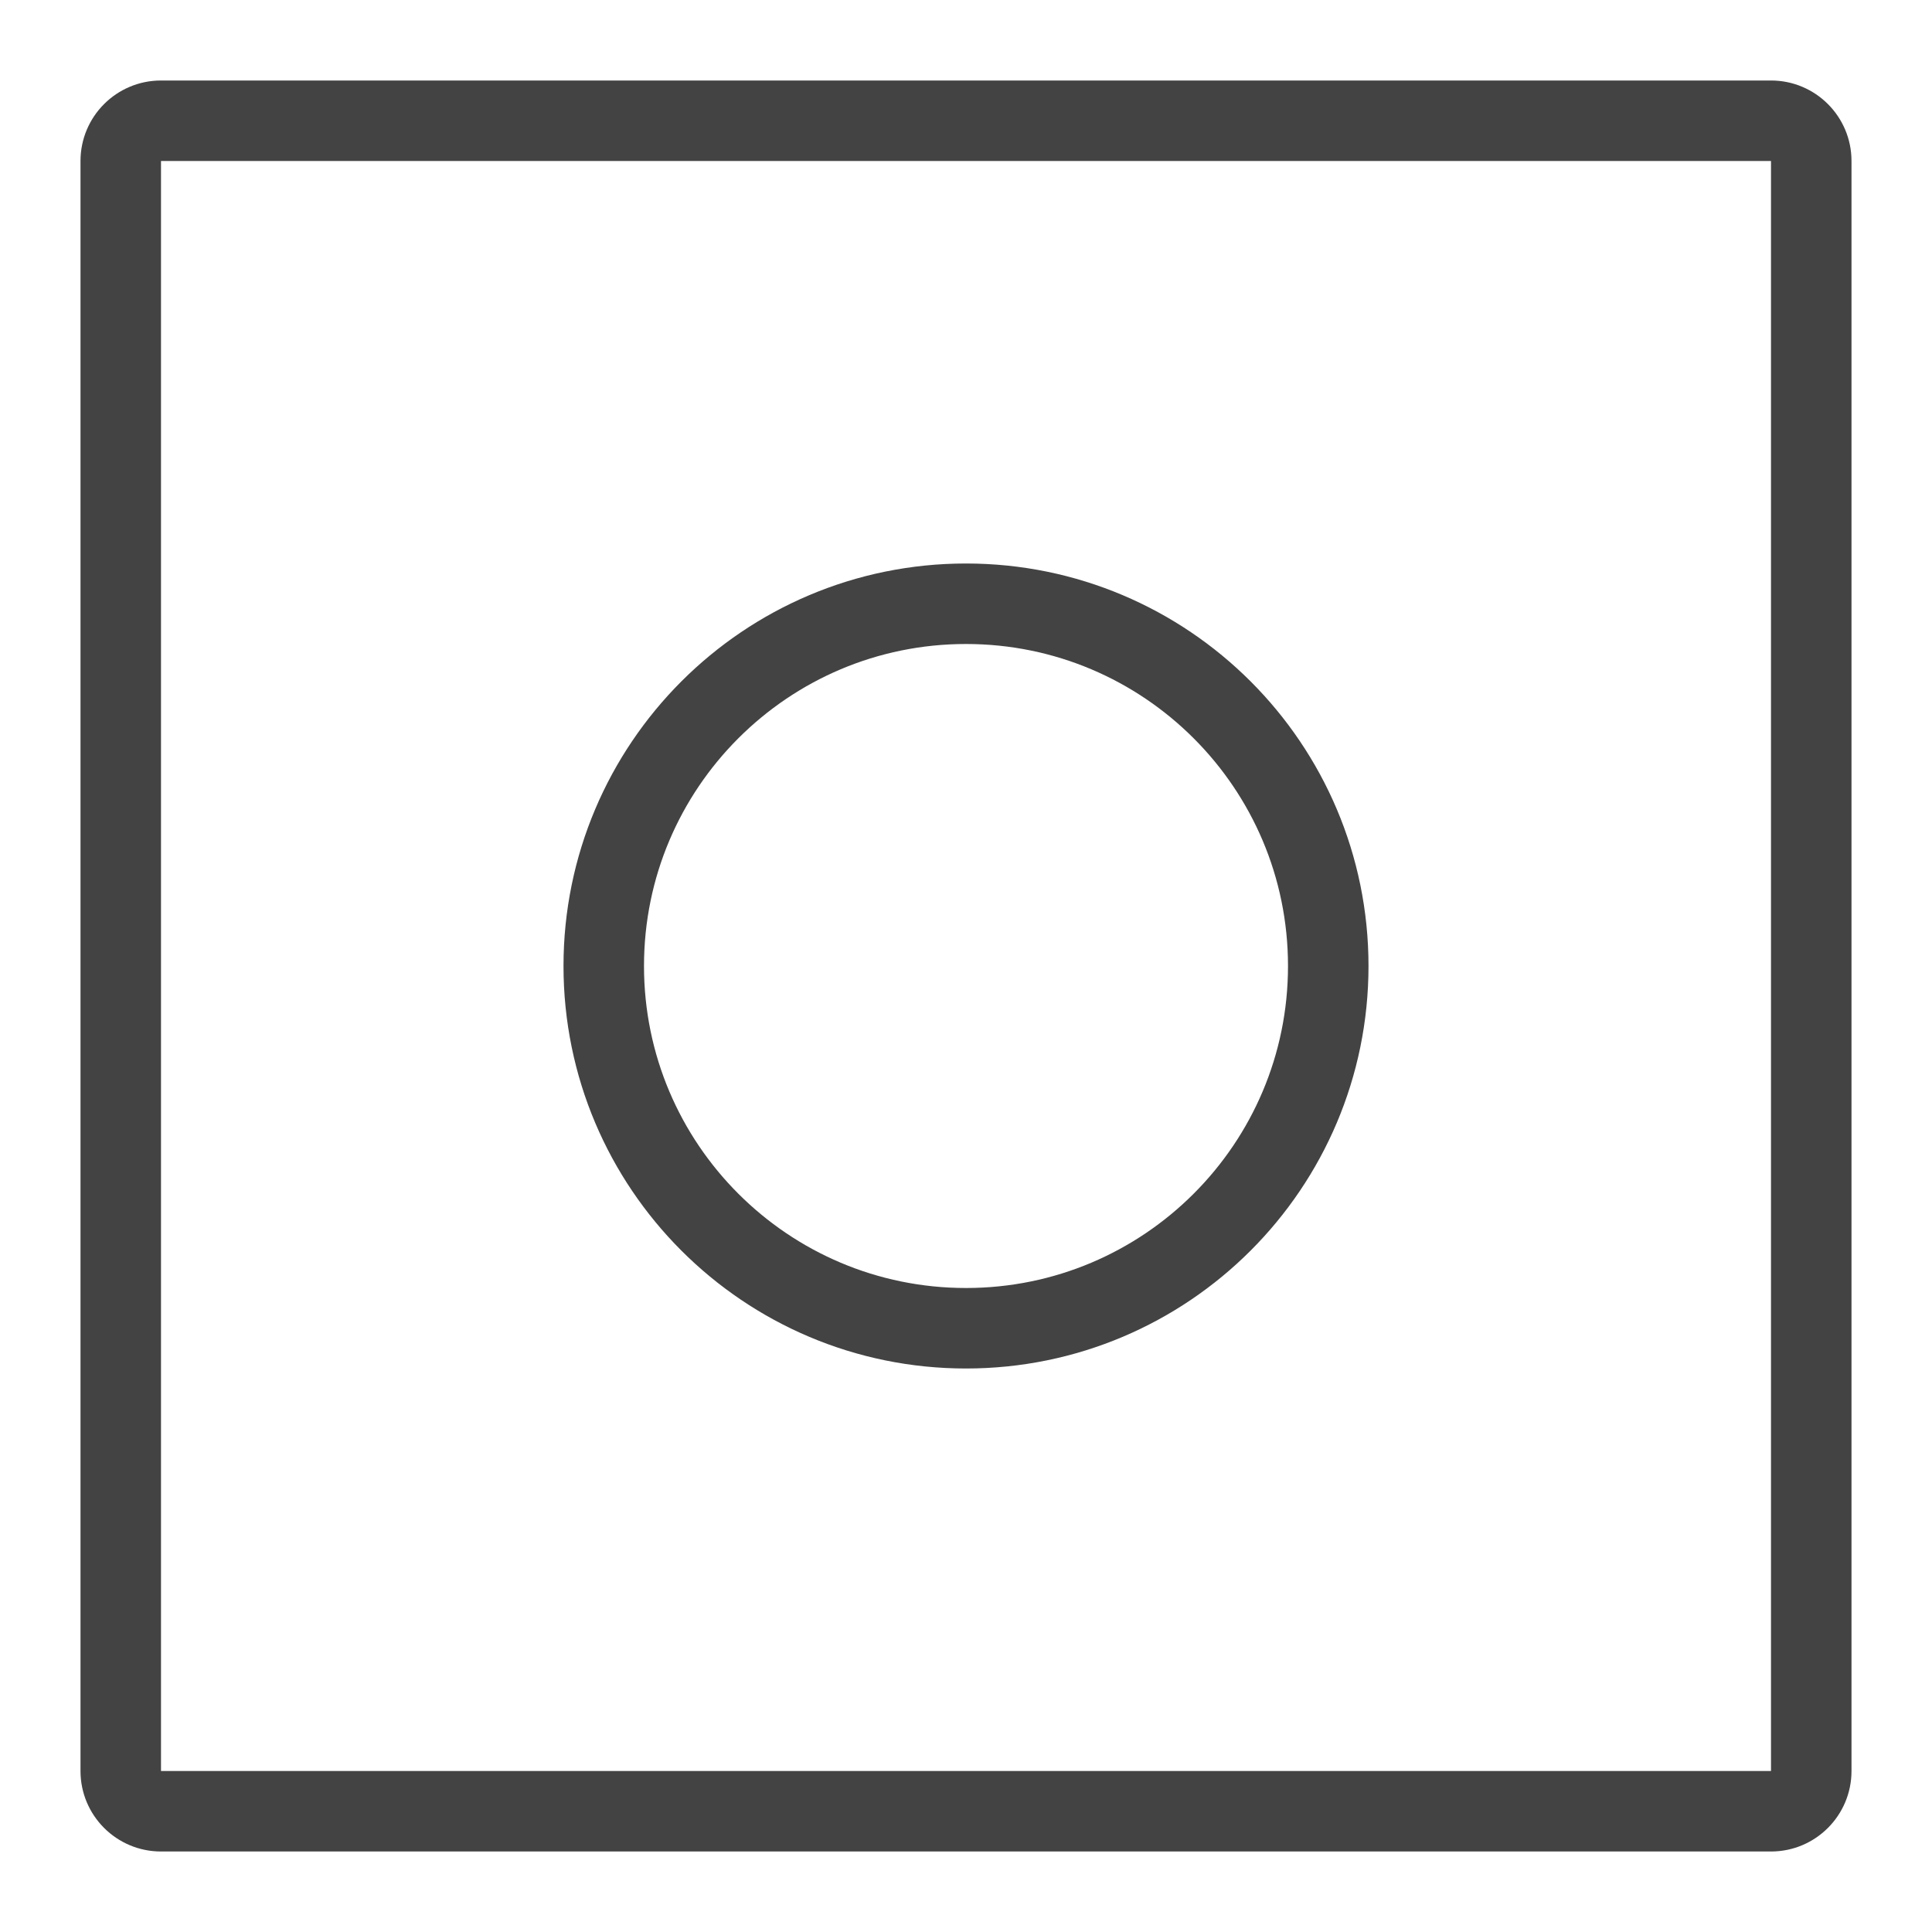
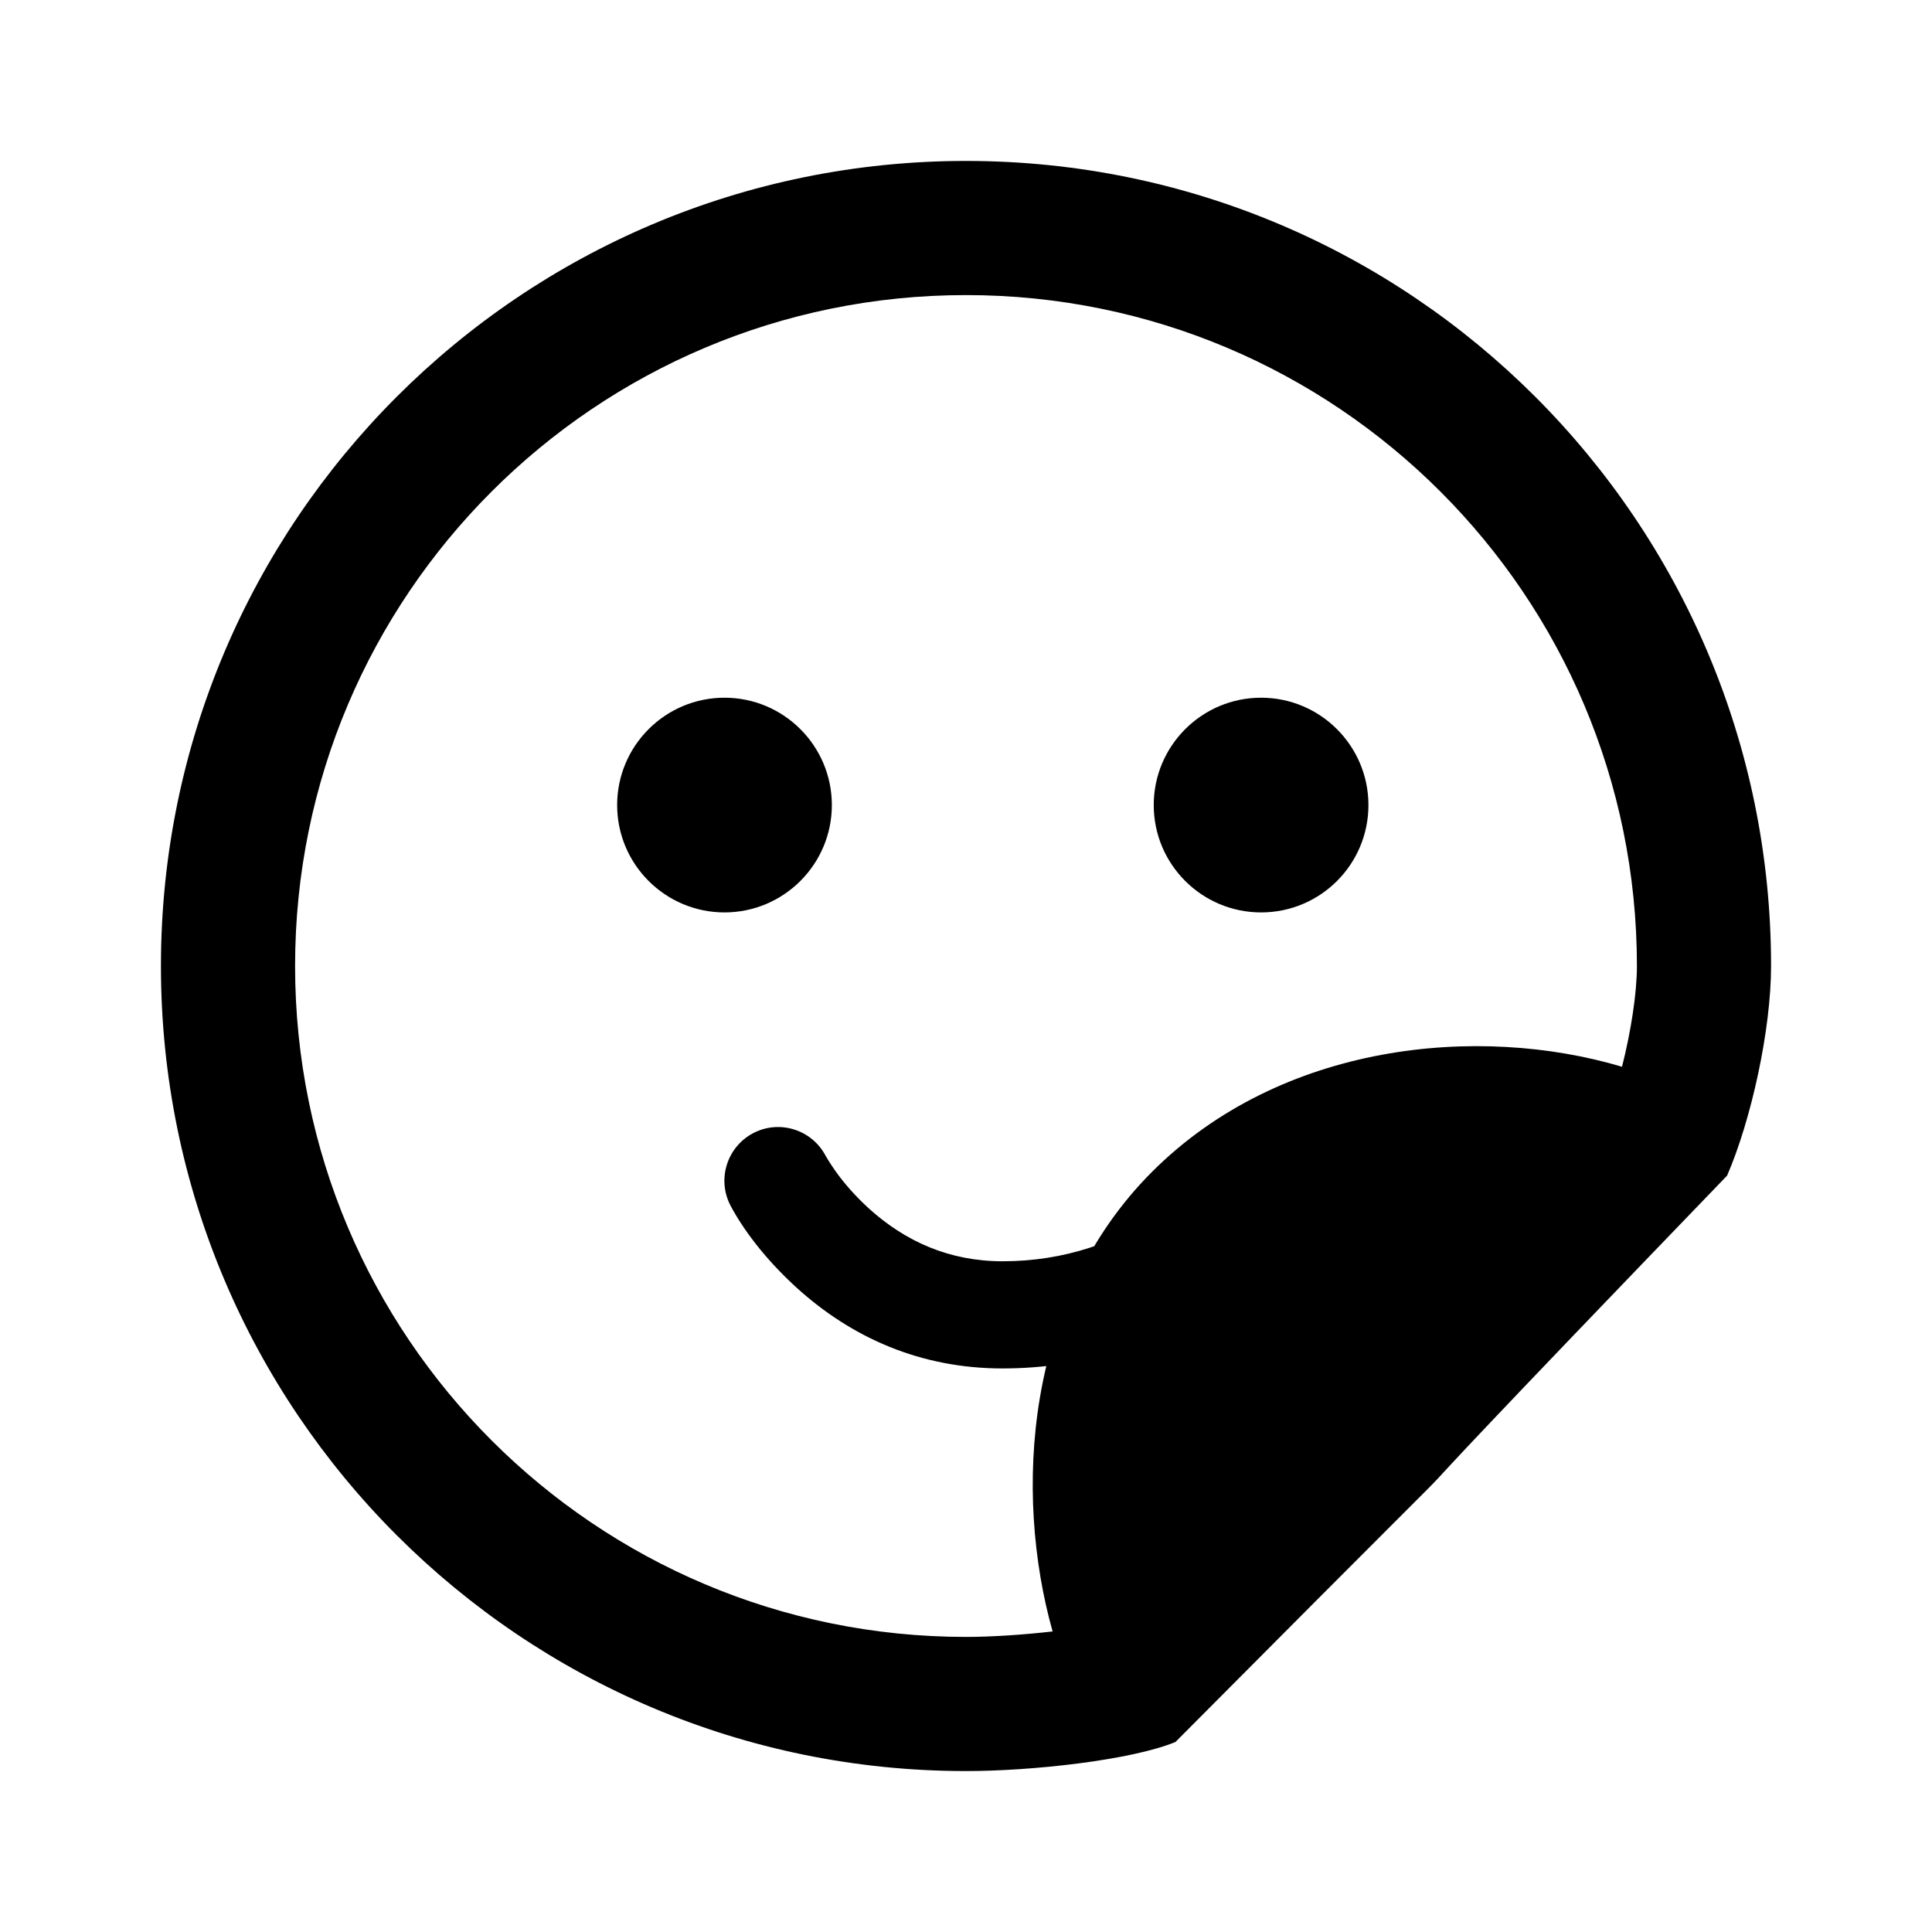
- <svg xmlns="http://www.w3.org/2000/svg" width="24" height="24" viewBox="0 0 24 24">
-   <g fill="none">
-     <circle cx="12" cy="12" r="4.5" stroke="#434343" />
-     <path fill="#434343" d="M2 1h20a1 1 0 0 1 1 1v20a1 1 0 0 1-1 1H2a1 1 0 0 1-1-1V2a1 1 0 0 1 1-1zm0 1v20h20V2H2z" />
-   </g>
+ <svg xmlns="http://www.w3.org/2000/svg" t="1573634831948" class="icon" viewBox="0 0 1024 1024" version="1.1" p-id="13156" width="200" height="200">
+   <defs>
+     <style type="text/css" />
+   </defs>
+   <path d="M512 938.7c-235.6 0-426.7-191-426.7-426.7S276.4 85.3 512 85.3s426.7 191 426.7 426.7c0 34-10.6 81.8-23.3 111.1-274.5 284.8-36.6 43-292.4 300.2-23.4 9.6-75.6 15.4-111 15.4z m45.9-74c-20.6-73.3-14.9-176 52.7-243.6 68.4-68.4 172.9-78.4 249.1-55.7 4.7-18.5 7.9-38.9 7.9-53.4 0-196.4-159.2-355.6-355.6-355.6S156.4 315.6 156.4 512 315.6 867.6 512 867.6c13.4 0 30.1-1.1 45.9-2.9zM387.2 639c-7.3-13.9-1.9-31.1 12-38.4 13.9-7.3 31.1-1.9 38.4 12 0.6 1.1 2.3 3.9 5 7.8 4.8 6.8 10.8 13.6 17.8 20 19.5 17.7 42.9 28.1 71 28.1 32.7 0 61.3-10 85.7-26.8 8.6-5.9 16-12.2 22.2-18.5 3.5-3.5 5.7-6.1 6.5-7.1 9.5-12.5 27.3-15 39.8-5.5s15 27.3 5.5 39.8c-7.7 10.2-21.6 24.3-41.8 38.1-33.4 23-72.9 36.8-118 36.8-43.4 0-80-16.3-109.3-43-17.3-15.8-28.7-31.7-34.8-43.3zM384 483.6c-31.4 0-56.9-25.5-56.9-56.9s25.5-56.9 56.9-56.9 56.9 25.5 56.9 56.9-25.5 56.9-56.9 56.9z m284.4 0c-31.4 0-56.9-25.5-56.9-56.9s25.5-56.9 56.9-56.9 56.9 25.5 56.9 56.9-25.4 56.9-56.9 56.9z" p-id="13157" />
</svg>
